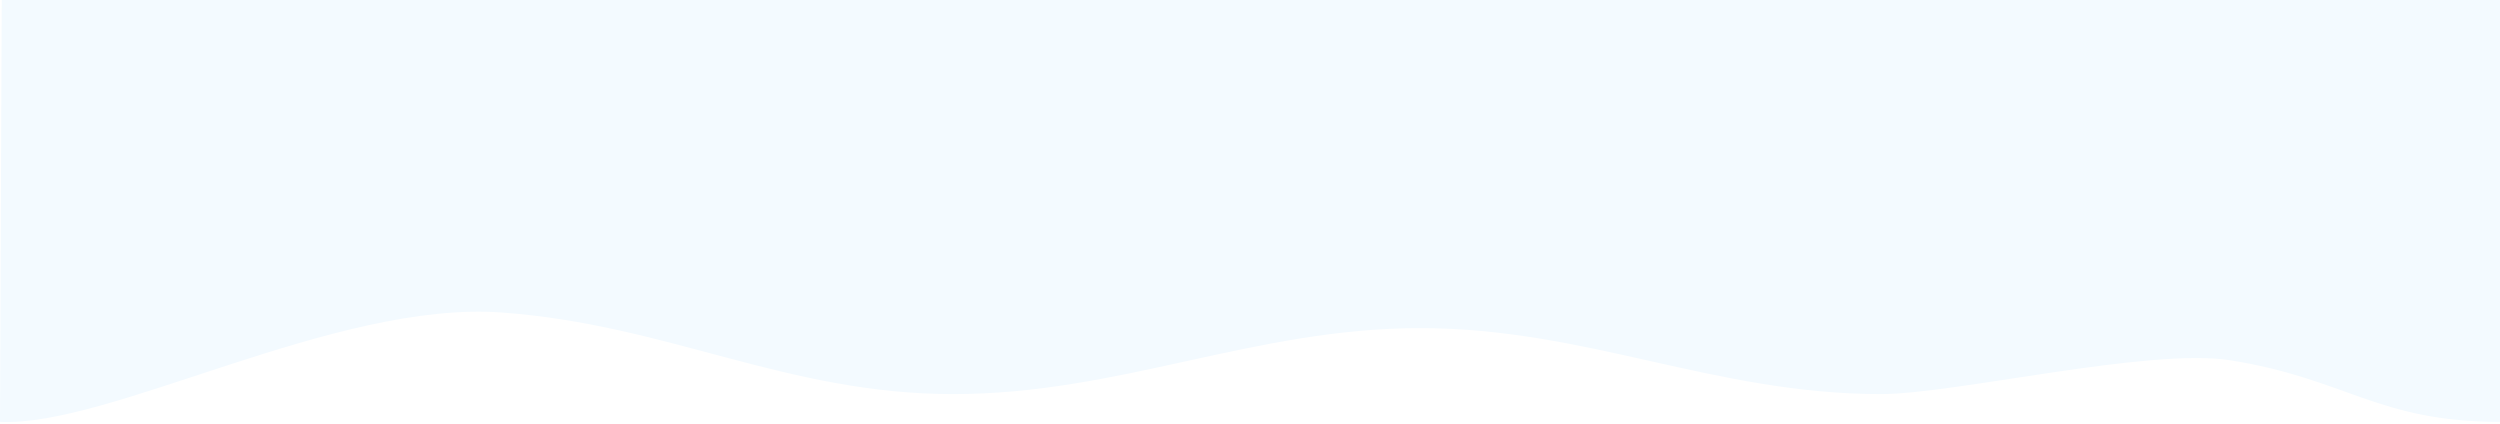
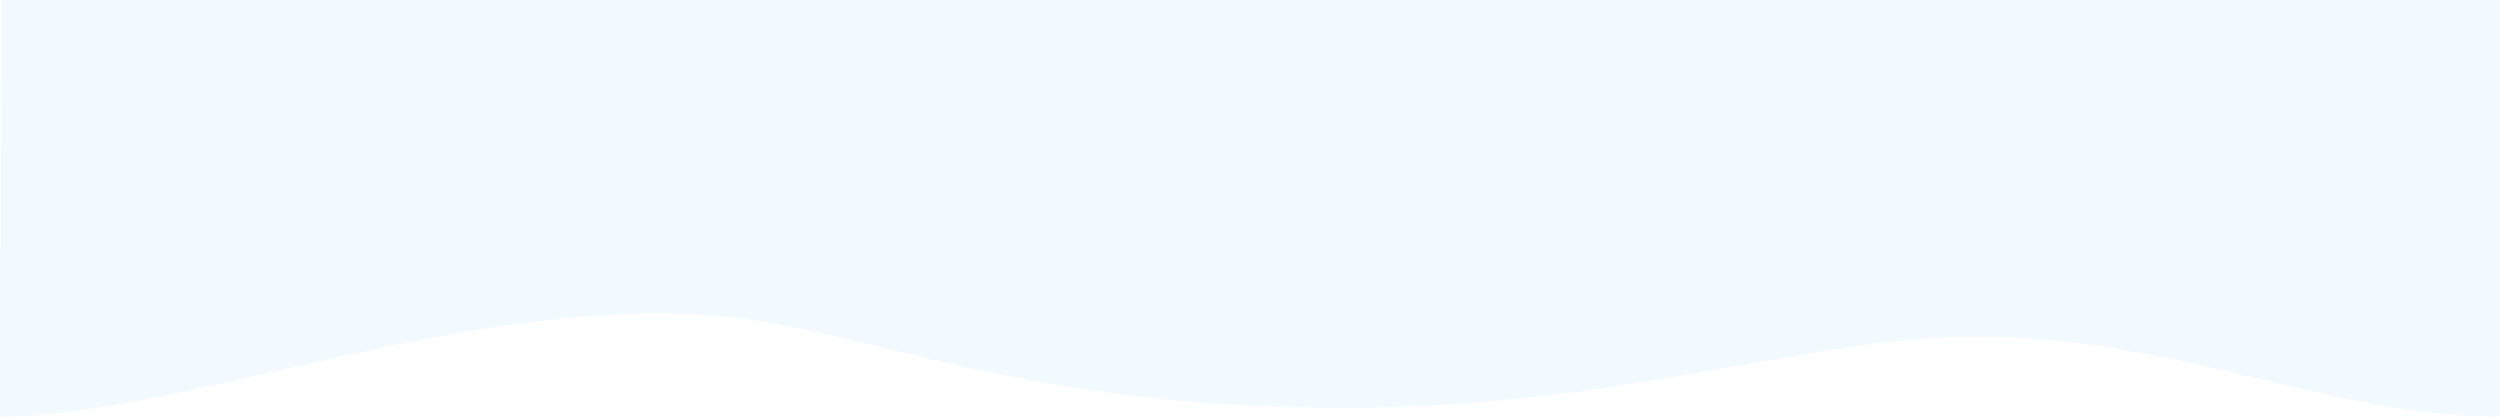
- <svg xmlns="http://www.w3.org/2000/svg" width="1440" height="244" viewBox="0 0 1440 244" fill="none">
-   <path fill-rule="evenodd" clip-rule="evenodd" d="M0 243C63.5 246 193 173 289 180C385 187 453 227 549 227C645 227 722 189 818 189C914 189 987.245 227 1083.5 227C1125.5 227 1238.11 200.172 1284.5 207.5C1351.39 218.065 1369.5 243 1440 243L1441 0H1393C1345 0 1249 0 1153 0C1057 0 961 0 865 0C769 0 673 0 577 0C481 0 385 0 289 0C193 0 97 0 49 0H1L0 243Z" fill="#F3FAFF" />
+ <svg xmlns="http://www.w3.org/2000/svg" width="1440" height="240" viewBox="0 0 1440 240" fill="none">
+   <path fill-rule="evenodd" clip-rule="evenodd" d="M0 240C100 240 256.5 175 398 181C494.168 185.078 575.5 235 774.5 235C932.5 235 1041.5 194 1137.5 194C1257.5 194 1340 240 1440 240L1441 0H1393C1345 0 1249 0 1153 0C1057 0 961 0 865 0C769 0 673 0 577 0C481 0 385 0 289 0C193 0 97 0 49 0H1L0 240Z" fill="#F3FAFF" />
</svg>
